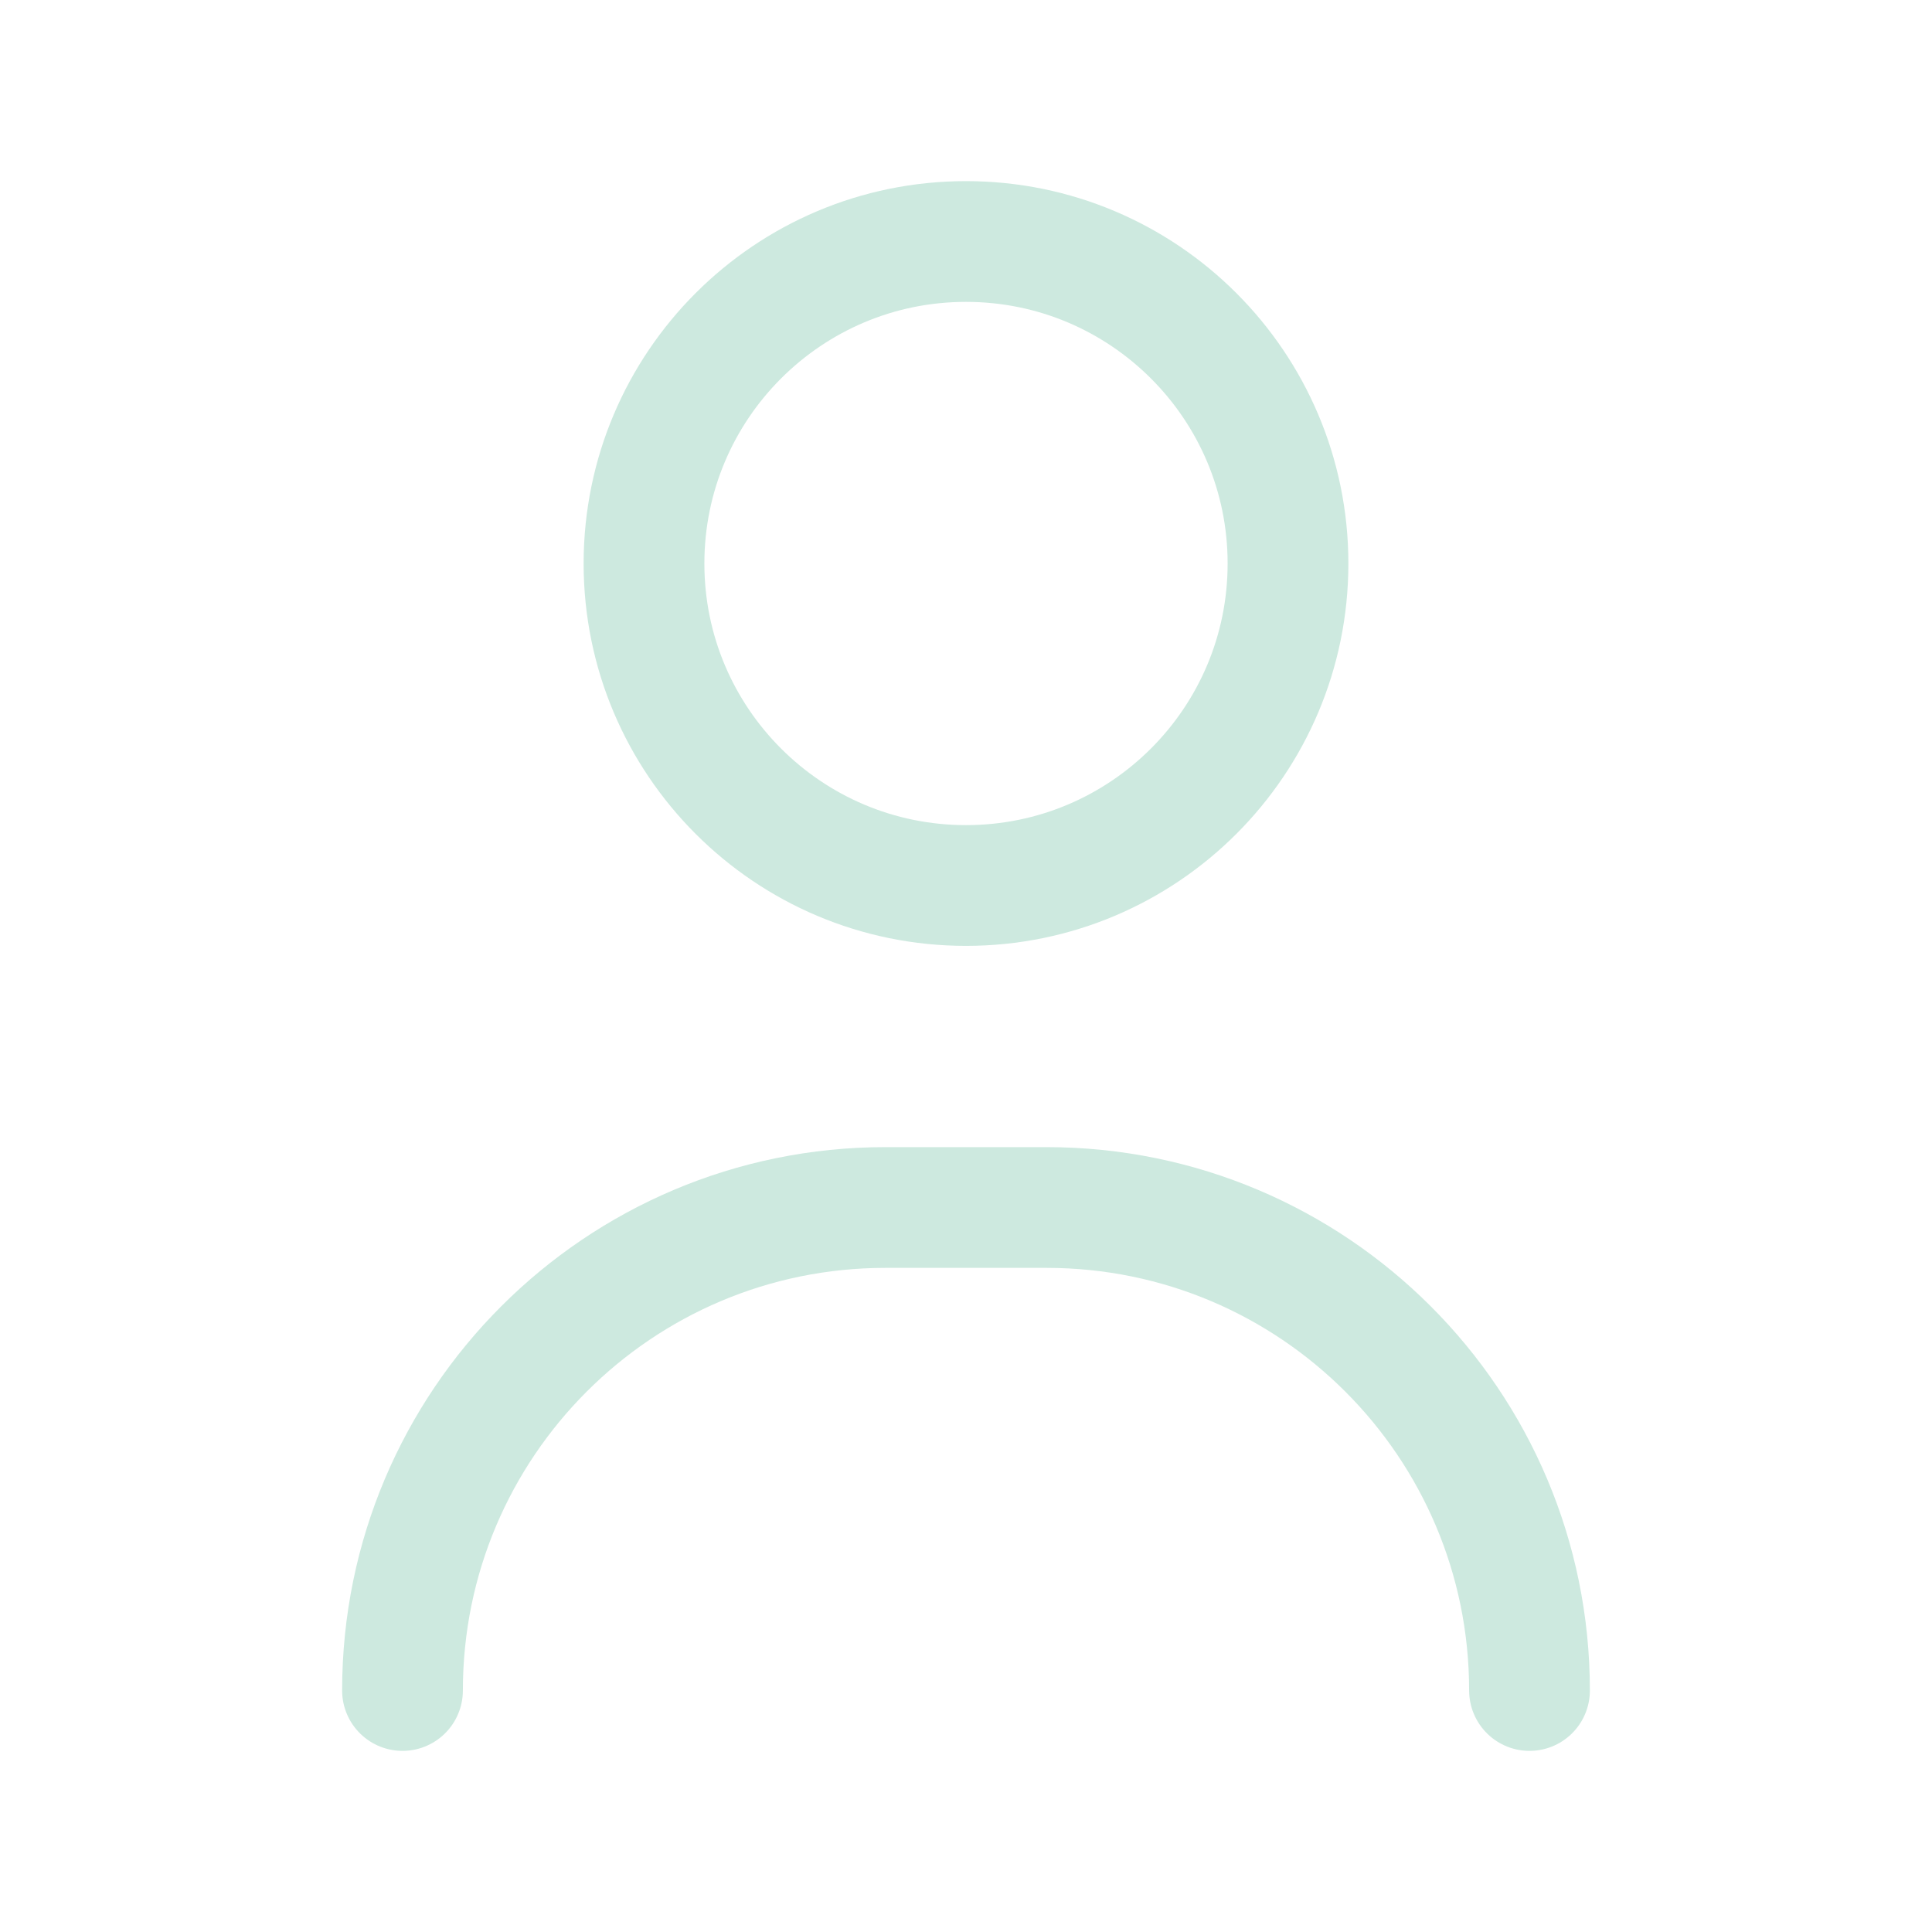
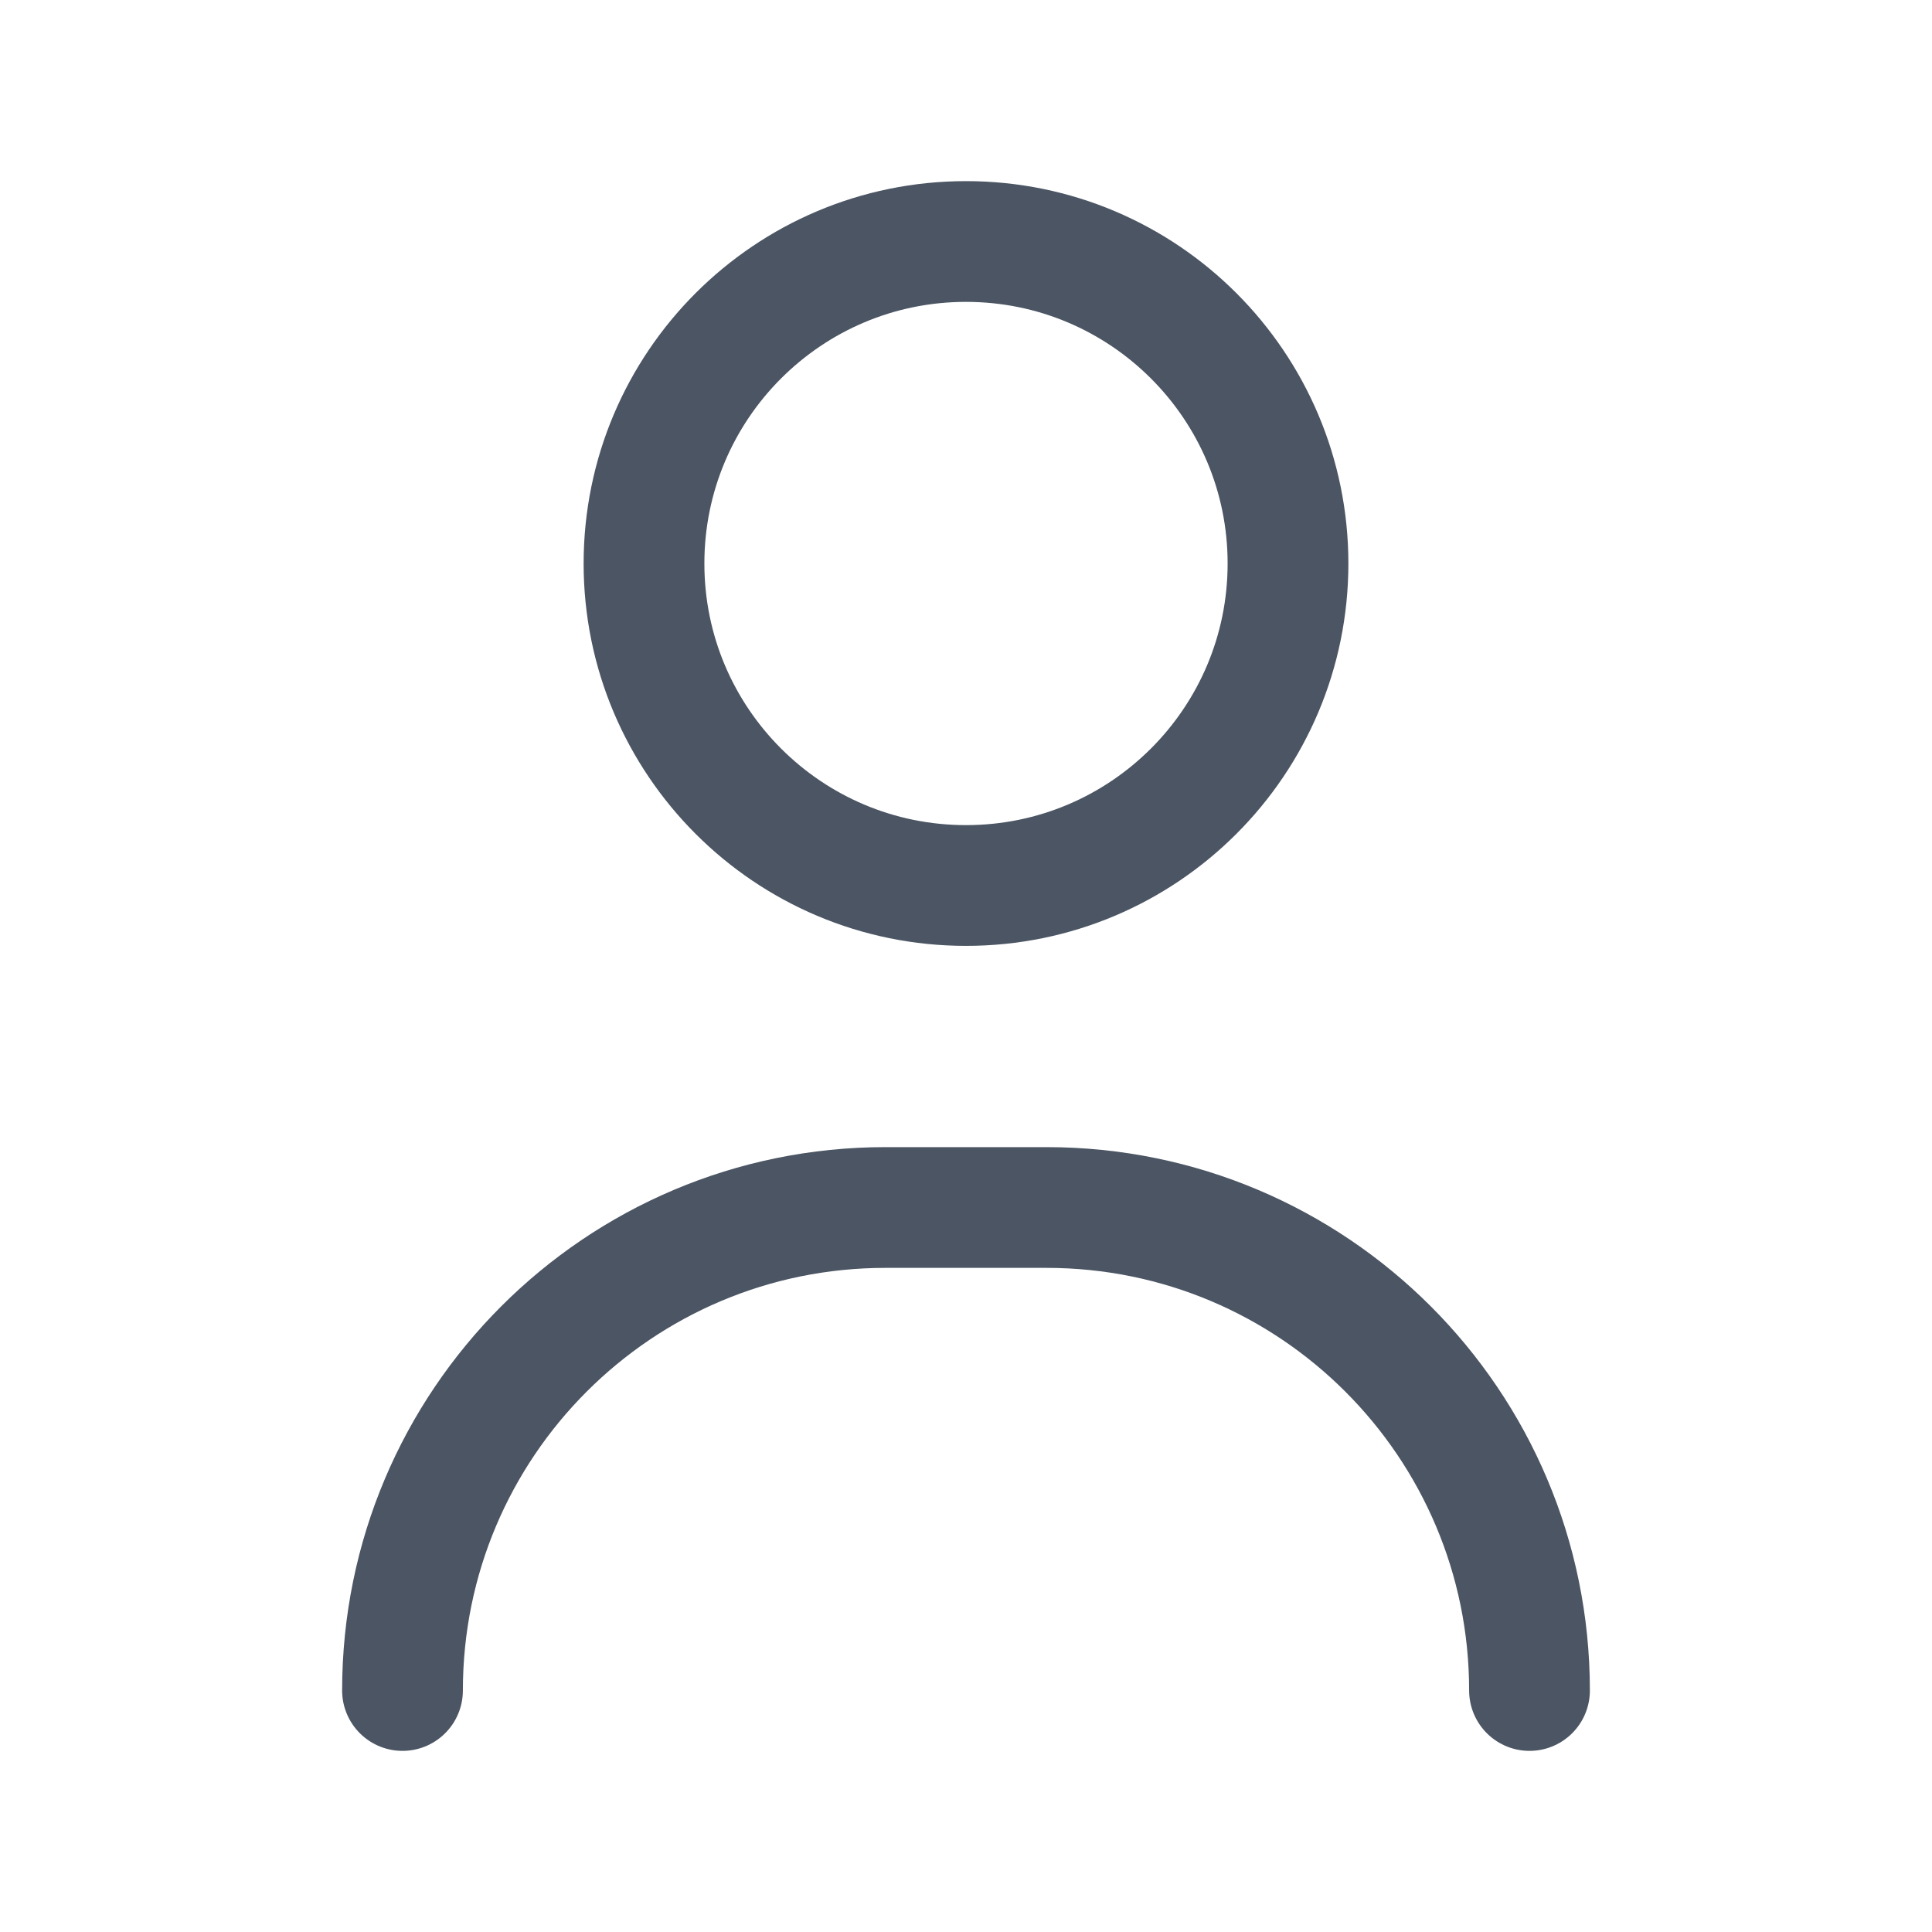
<svg xmlns="http://www.w3.org/2000/svg" width="24" height="24" viewBox="0 0 24 24" fill="none">
-   <path d="M19 21C19 17.686 16.314 15 13 15H11C7.686 15 5 17.686 5 21M16 7C16 9.209 14.209 11 12 11C9.791 11 8 9.209 8 7C8 4.791 9.791 3 12 3C14.209 3 16 4.791 16 7Z" stroke="#CDE9DF" stroke-width="1.5" stroke-linecap="round" stroke-linejoin="round" />
+   <path d="M19 21C19 17.686 16.314 15 13 15H11C7.686 15 5 17.686 5 21M16 7C16 9.209 14.209 11 12 11C9.791 11 8 9.209 8 7C8 4.791 9.791 3 12 3C14.209 3 16 4.791 16 7Z" stroke="#4b5563" stroke-width="1.5" stroke-linecap="round" stroke-linejoin="round" />
</svg>
